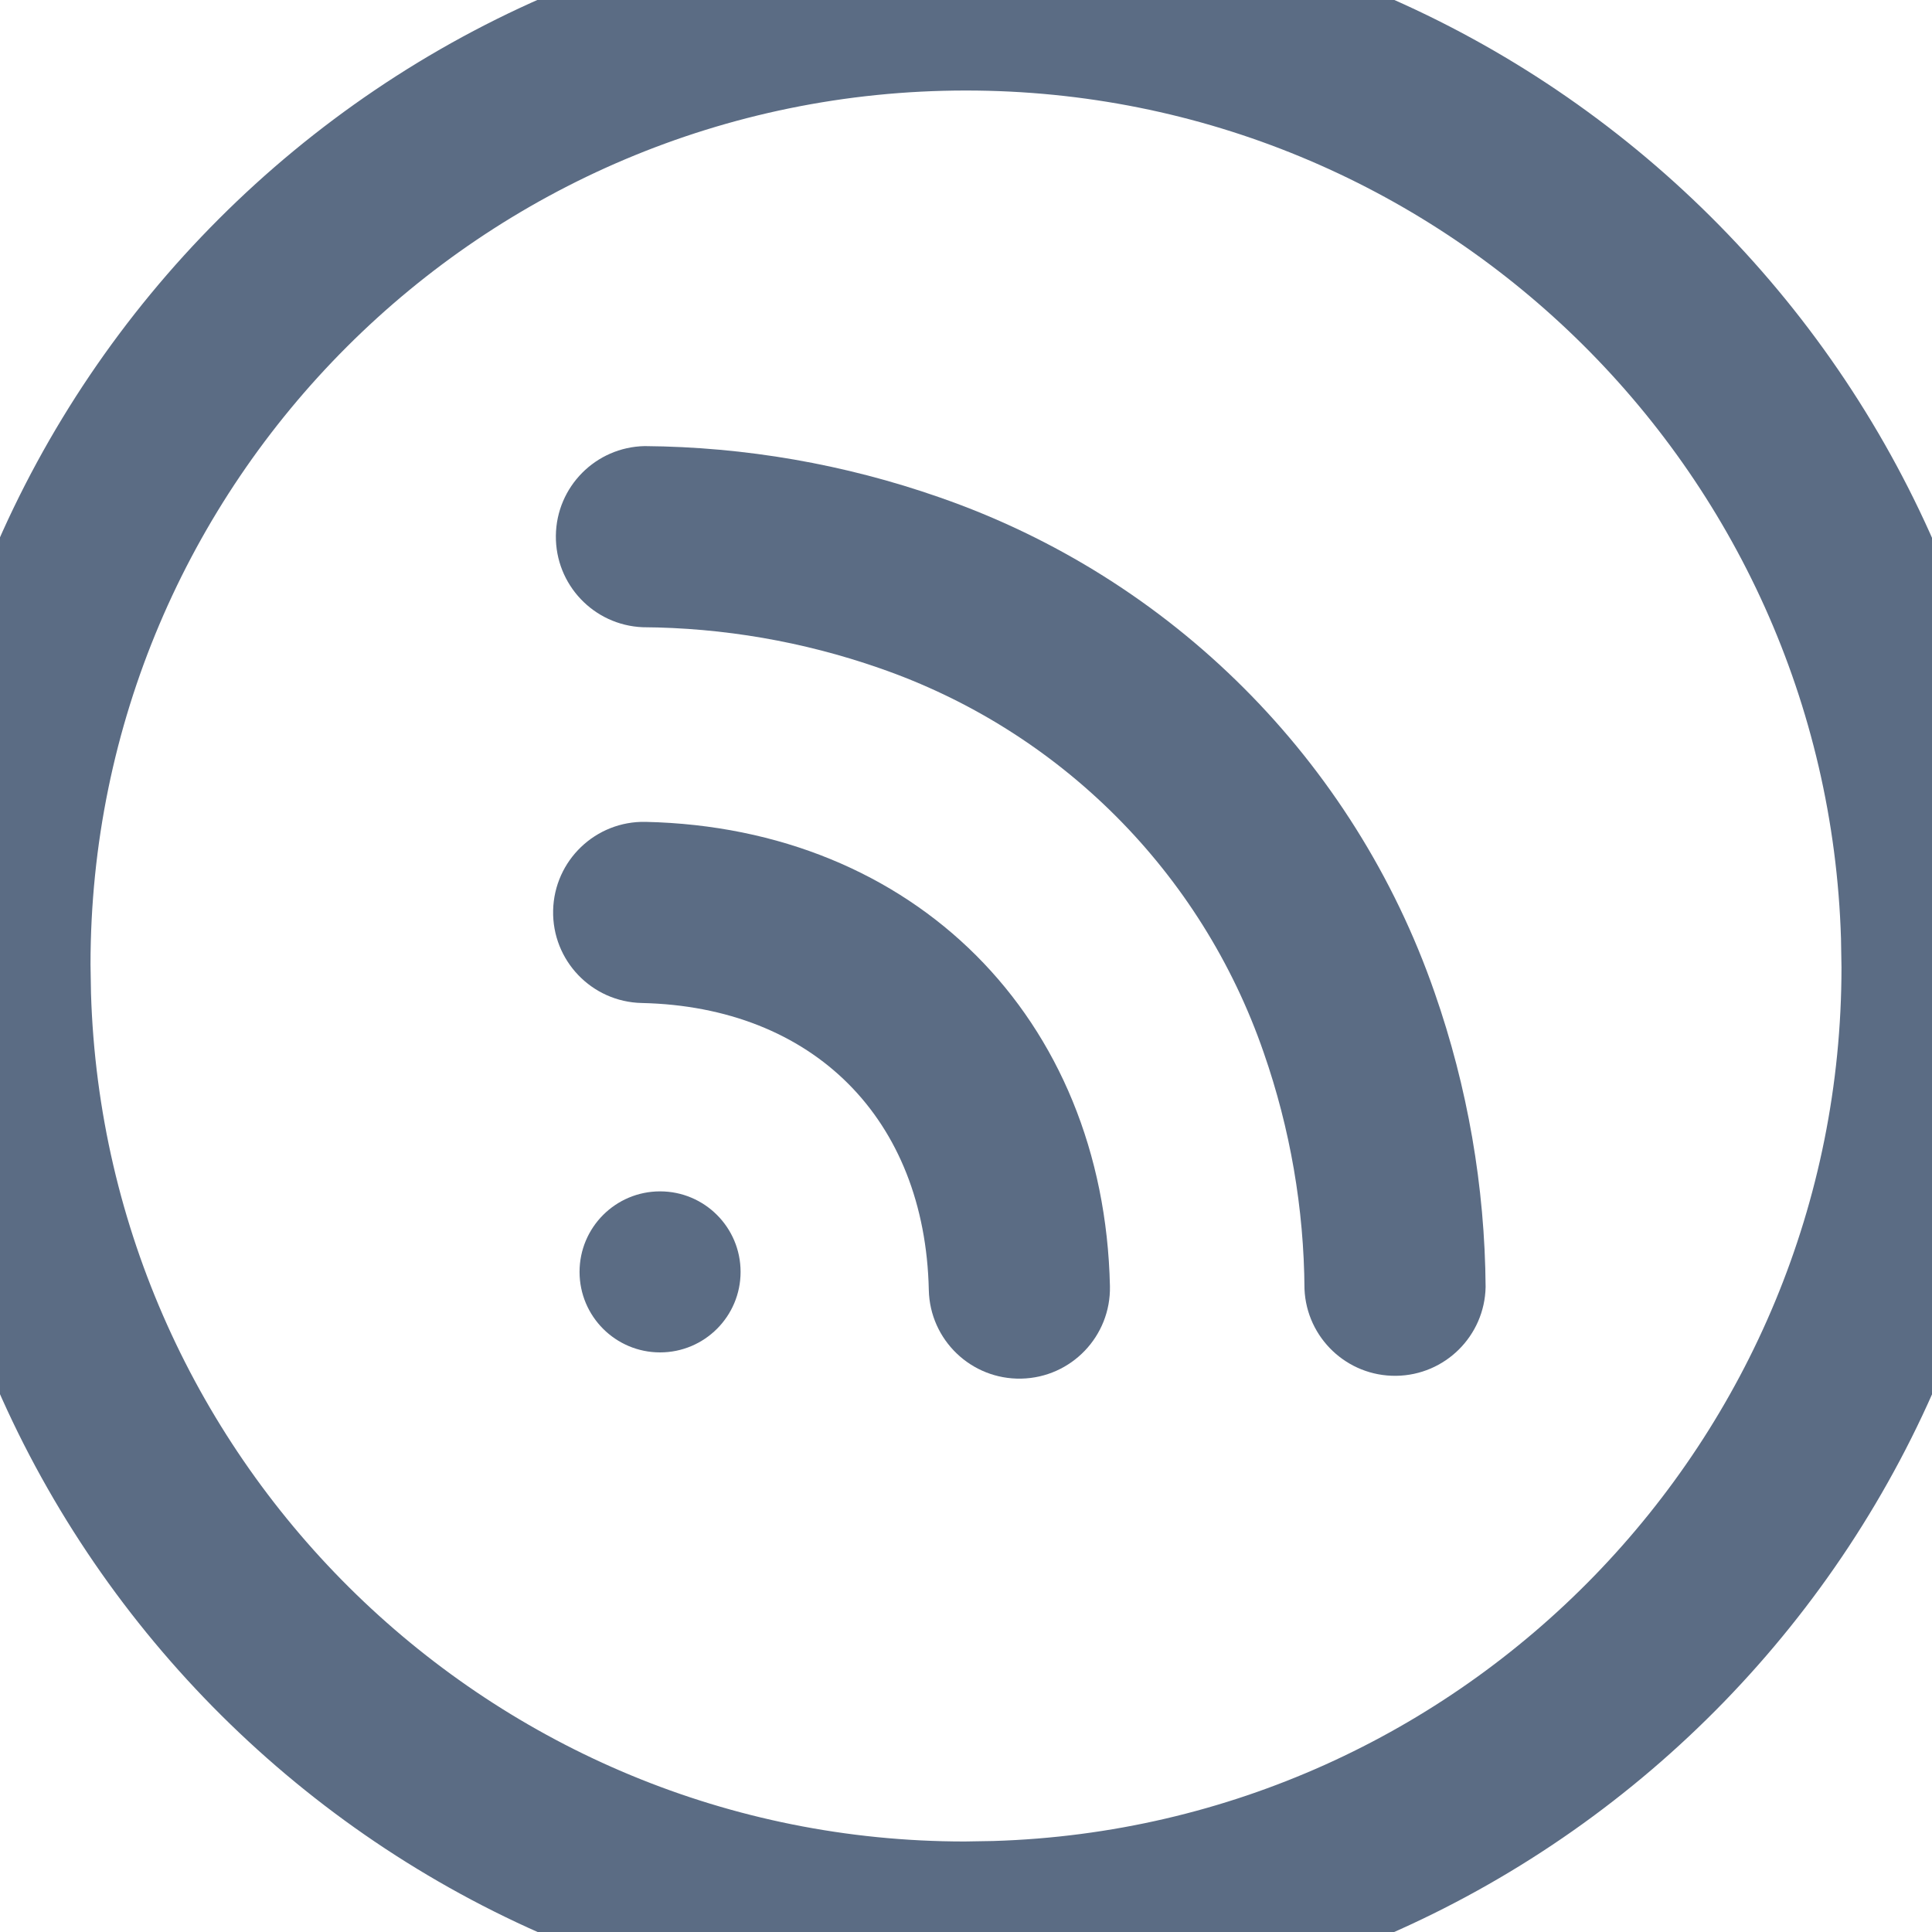
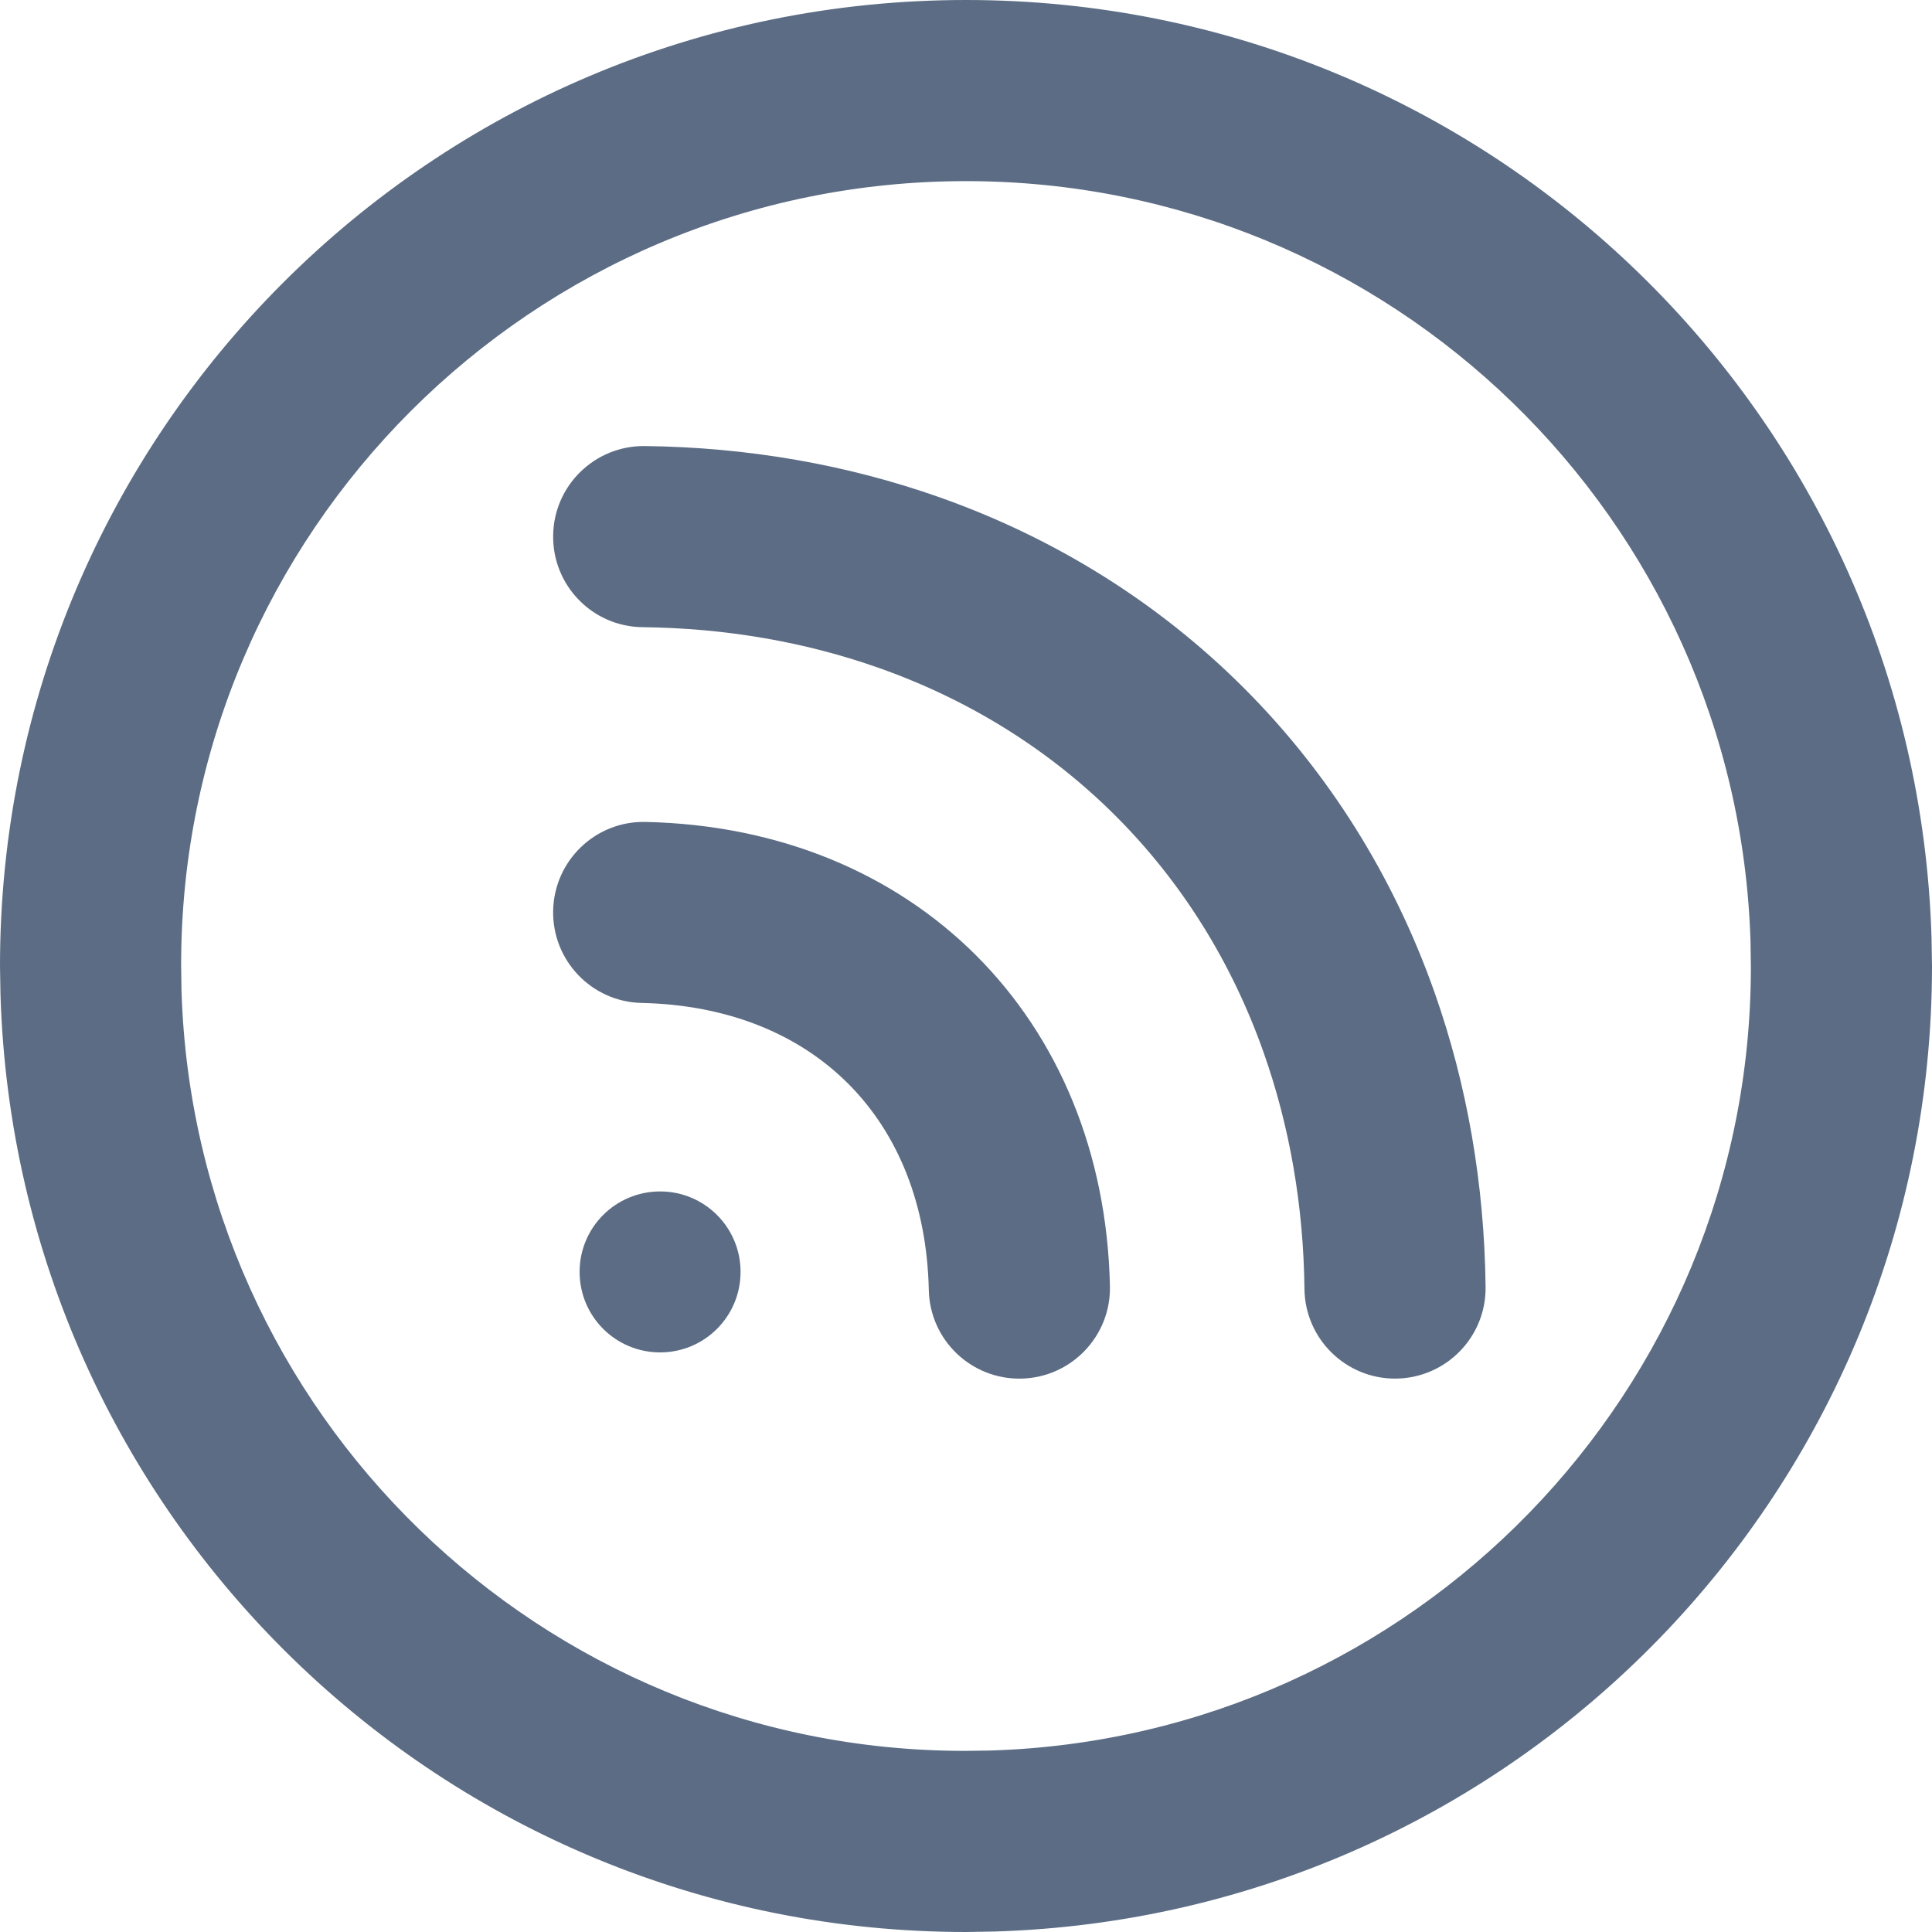
- <svg xmlns="http://www.w3.org/2000/svg" width="20" height="20" viewBox="0 0 20 20">
-   <g fill="#5B6C84" fill-rule="nonzero">
-     <path d="M10-.938C3.959-.938-.938 3.96-.938 10l.005.326C-.752 16.237 4.086 20.937 10 20.937l.326-.004c5.911-.181 10.611-5.019 10.611-10.933l-.004-.326C20.752 3.763 15.914-.937 10-.937zm0 1.875c4.9 0 8.909 3.895 9.058 8.78l.005.297c0 4.886-3.895 8.895-8.78 9.044l-.297.005c-4.886 0-8.895-3.895-9.044-8.78l-.005-.297C.937 4.994 4.994.937 10 .937z" />
-     <path d="M6.684 8.508c2.778.061 4.745 2.027 4.806 4.806a.937.937 0 0 1-1.875.04c-.039-1.774-1.197-2.932-2.972-2.971a.937.937 0 1 1 .041-1.875zM6.833 12.333a.833.833 0 1 1 0 1.667.833.833 0 0 1 0-1.667z" />
-     <path d="M6.674 4.618a9.461 9.461 0 0 1 3.05.53 8.308 8.308 0 0 1 5.126 5.124 9.46 9.46 0 0 1 .529 3.05.938.938 0 0 1-1.875.022 7.585 7.585 0 0 0-.422-2.447A6.433 6.433 0 0 0 9.1 6.915a7.585 7.585 0 0 0-2.447-.422.938.938 0 0 1 .021-1.875z" />
+ <svg xmlns="http://www.w3.org/2000/svg" width="16px" height="16px" viewBox="0 0 16 16" version="1.1">
+   <g id="icons/explore" stroke="none" stroke-width="1" fill="none" fill-rule="evenodd">
+     <g id="Group" fill="#5B6C84" fill-rule="nonzero">
+       <path d="M8,0 C3.581,0 0,3.581 0,8 L0.004,8.238 C0.136,12.562 3.674,16 8,16 L8.238,15.996 C12.562,15.864 16,12.326 16,8 L15.996,7.762 C15.864,3.438 12.326,0 8,0 Z M8,1.5 C11.515,1.5 14.39,4.293 14.497,7.797 L14.5,8.01 C14.5,11.515 11.707,14.39 8.203,14.497 L7.99,14.5 C4.485,14.5 1.61,11.707 1.503,8.203 L1.5,7.99 C1.5,4.41 4.41,1.5 8,1.5 Z" id="Path" />
+       <path d="M5.347,6.807 C7.57,6.855 9.143,8.428 9.192,10.651 C9.201,11.065 8.872,11.408 8.458,11.417 C8.044,11.426 7.701,11.098 7.692,10.684 C7.661,9.264 6.734,8.337 5.314,8.306 C4.9,8.297 4.572,7.954 4.581,7.54 C4.59,7.126 4.933,6.797 5.347,6.807 Z" id="Path" />
+       <path d="M5.467,9.867 C5.835,9.867 6.133,10.165 6.133,10.533 C6.133,10.902 5.835,11.2 5.467,11.2 C5.098,11.2 4.8,10.902 4.8,10.533 C4.8,10.165 5.098,9.867 5.467,9.867 Z" id="Oval" />
+       <path d="M5.339,3.694 C6.195,3.704 7.015,3.848 7.78,4.118 C9.721,4.804 11.195,6.277 11.88,8.218 C12.15,8.983 12.293,9.803 12.303,10.658 C12.308,11.072 11.976,11.412 11.561,11.417 C11.147,11.421 10.808,11.089 10.803,10.675 C10.795,9.983 10.68,9.326 10.465,8.717 C9.931,7.204 8.794,6.067 7.28,5.532 C6.672,5.317 6.014,5.202 5.322,5.194 C4.908,5.19 4.576,4.85 4.581,4.436 C4.585,4.022 4.925,3.69 5.339,3.694 Z" id="Path" />
+     </g>
  </g>
</svg>
